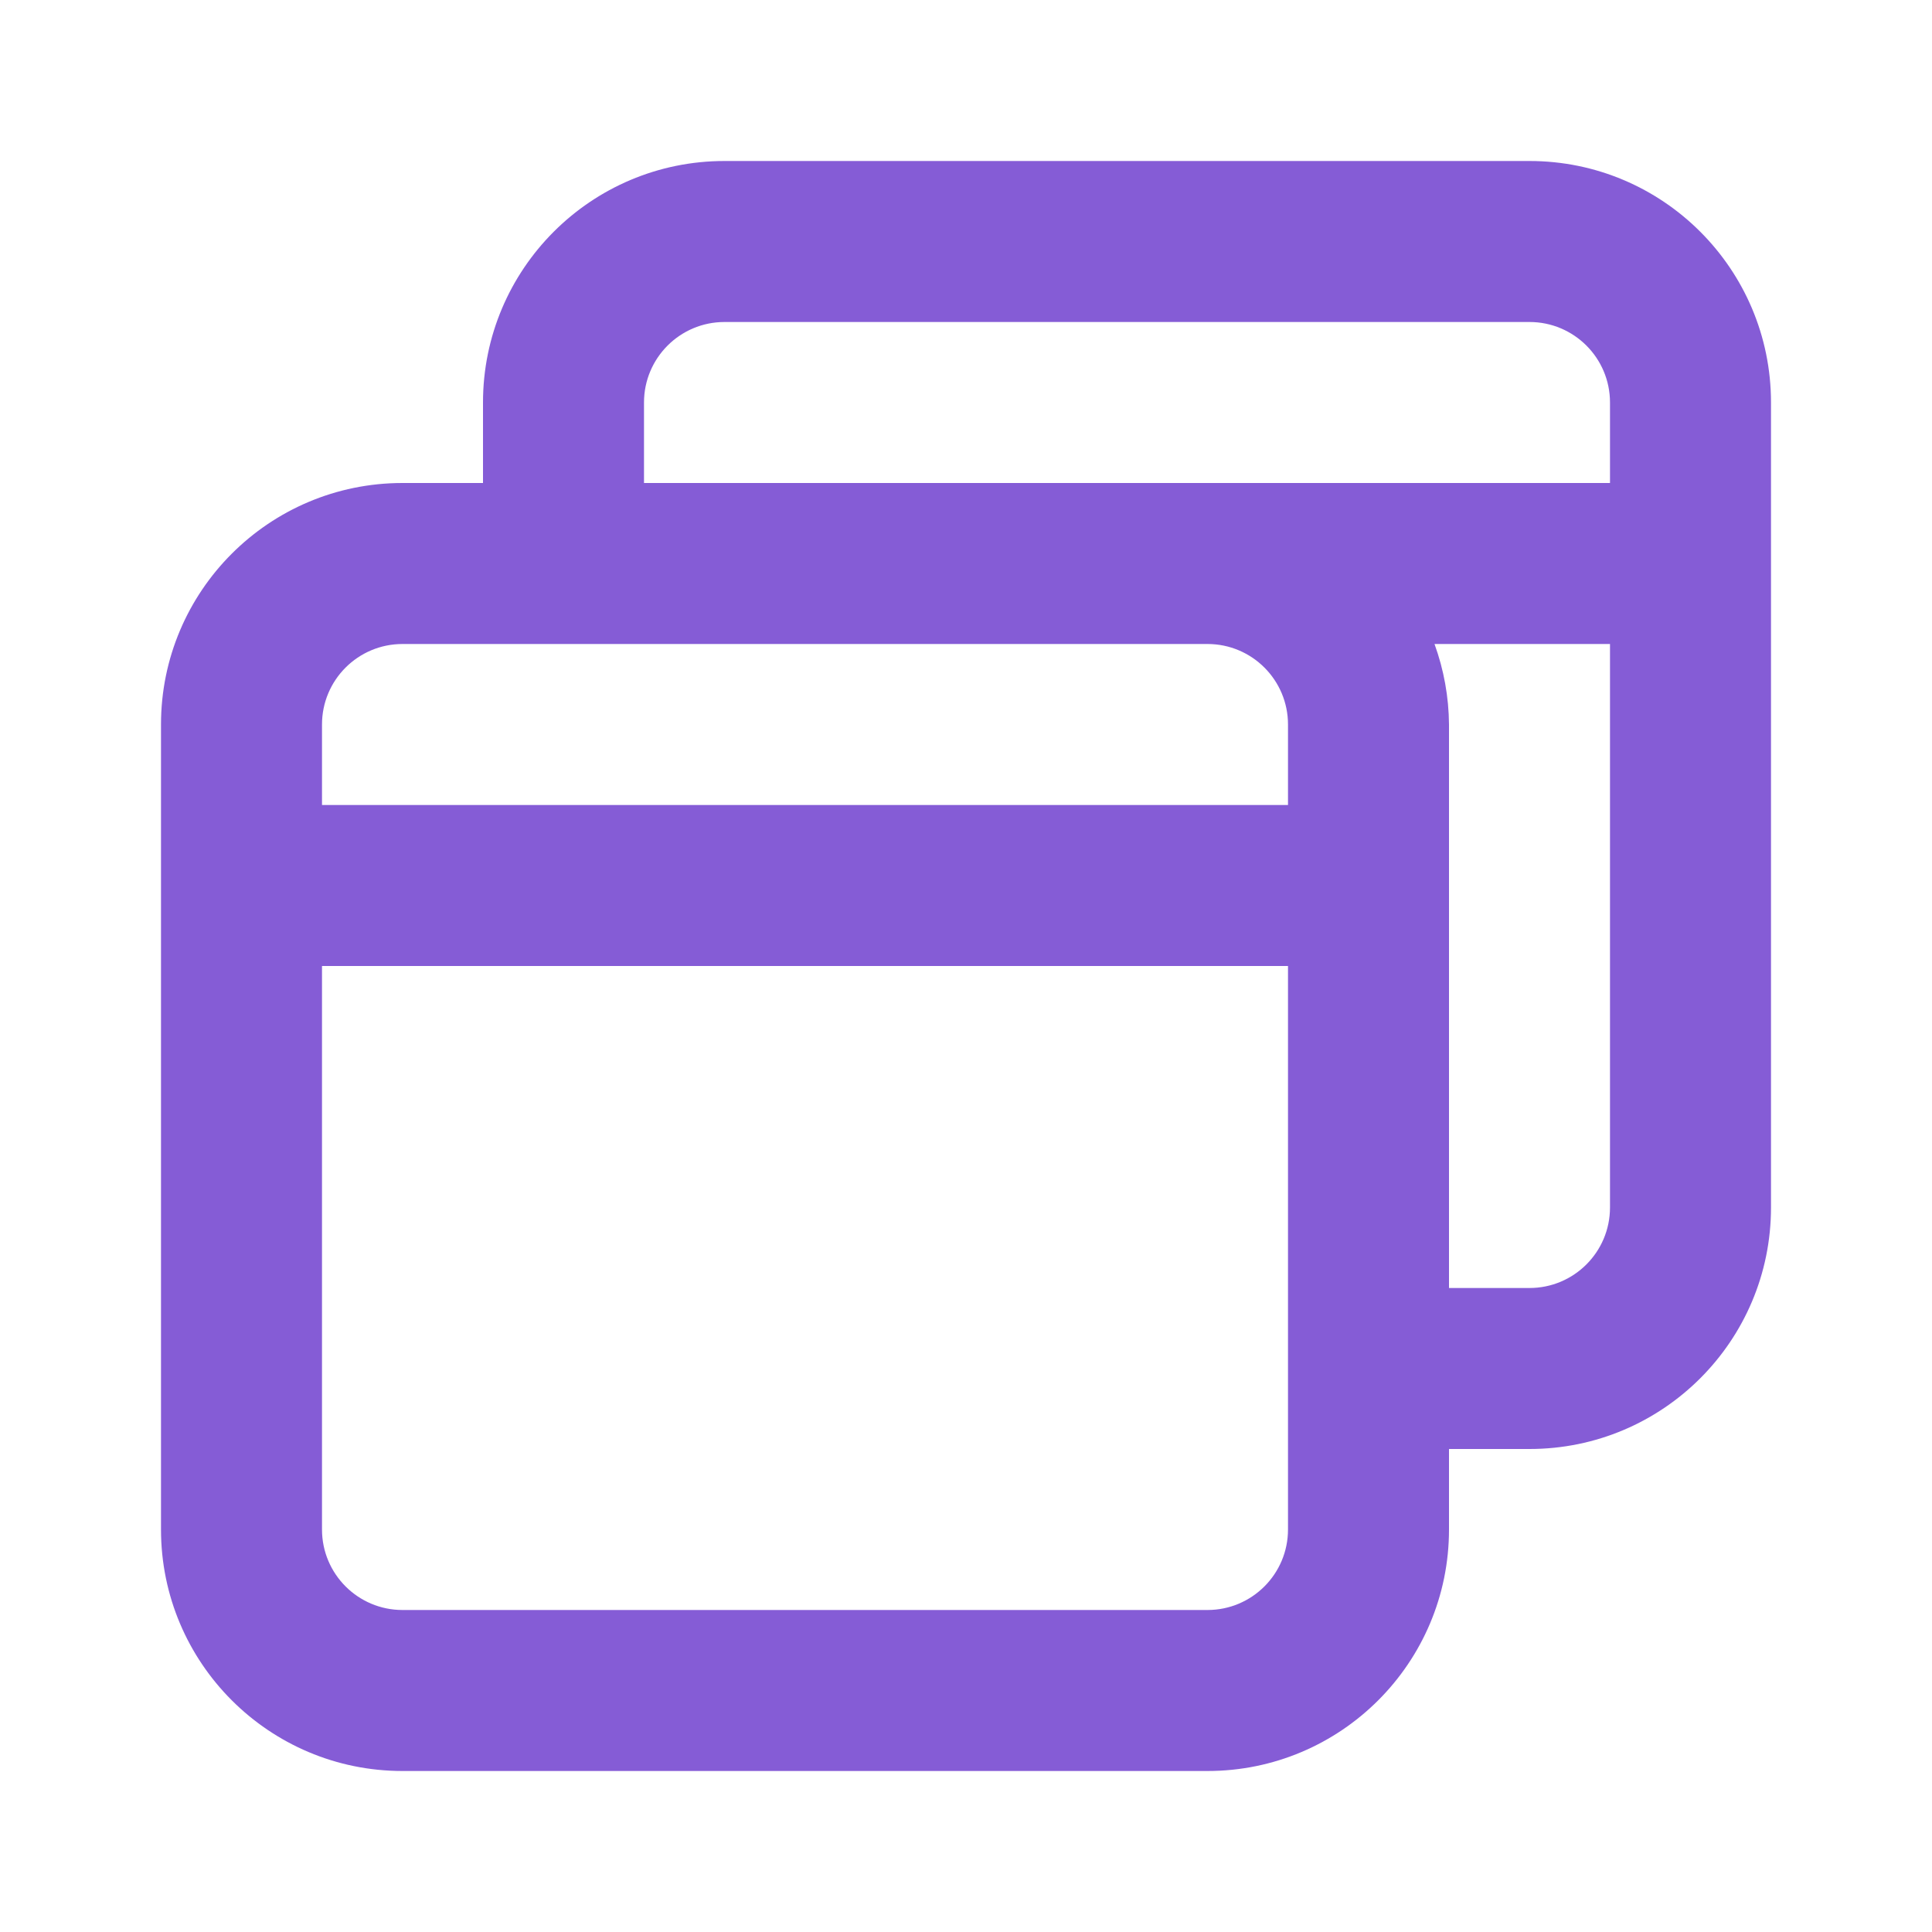
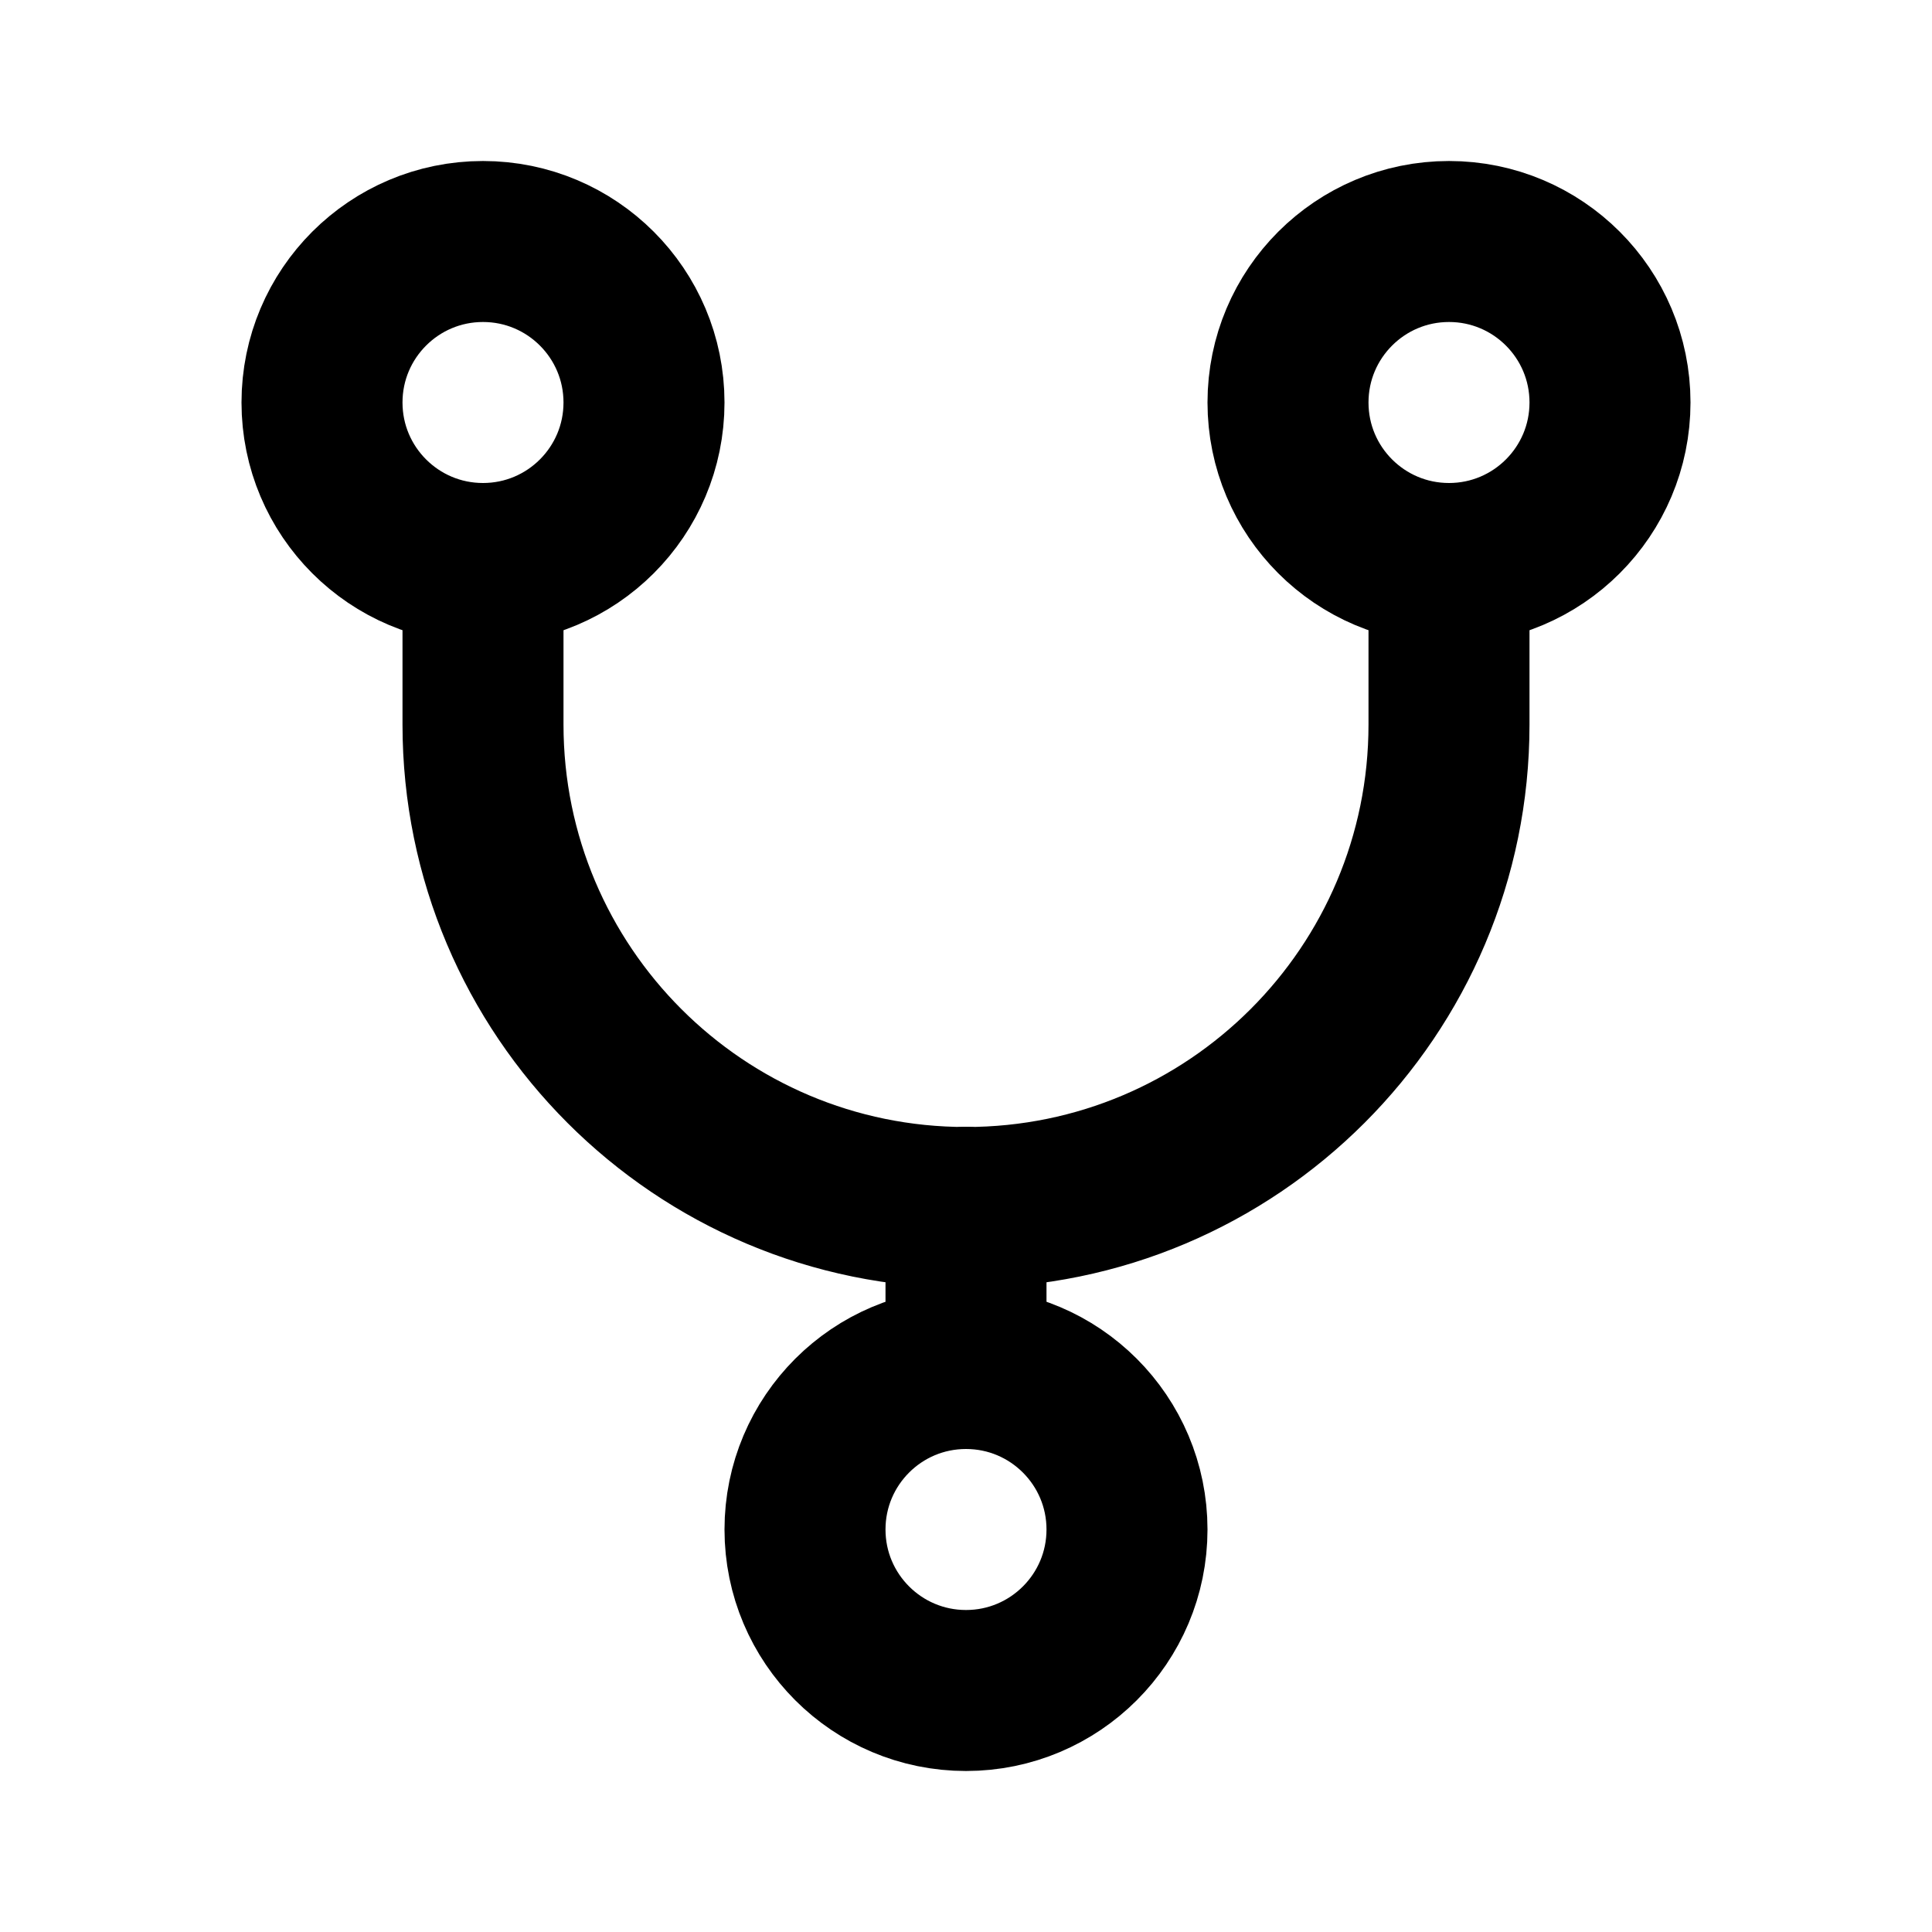
- <svg xmlns="http://www.w3.org/2000/svg" width="1em" height="1em" viewBox="0 0 24 24" style="-ms-transform:rotate(360deg);-webkit-transform:rotate(360deg);transform:rotate(360deg)">
-   <path d="M19 2H9a3 3 0 0 0-3 3v1H5a3 3 0 0 0-3 3v10a3 3 0 0 0 3 3h10a3 3 0 0 0 3-3v-1h1a3 3 0 0 0 3-3V5a3 3 0 0 0-3-3zm-3 17a1 1 0 0 1-1 1H5a1 1 0 0 1-1-1v-7h12zm0-9H4V9a1 1 0 0 1 1-1h10a1 1 0 0 1 1 1zm4 5a1 1 0 0 1-1 1h-1V9a3 3 0 0 0-.18-1H20zm0-9H8V5a1 1 0 0 1 1-1h10a1 1 0 0 1 1 1z" fill="#855cd6" />
+ <svg xmlns="http://www.w3.org/2000/svg" viewBox="0 0 24 24" fill="none" stroke="#000" stroke-width="2" stroke-linecap="round" stroke-linejoin="round">
+   <circle cx="6" cy="5" r="2" />
+   <circle cx="18" cy="5" r="2" />
+   <circle cx="12" cy="19" r="2" />
+   <path d="M6 7v2a6 6 0 0 0 6 6" />
+   <path d="M18 7v2a6 6 0 0 1-6 6" />
+   <path d="M12 15v2" />
</svg>
